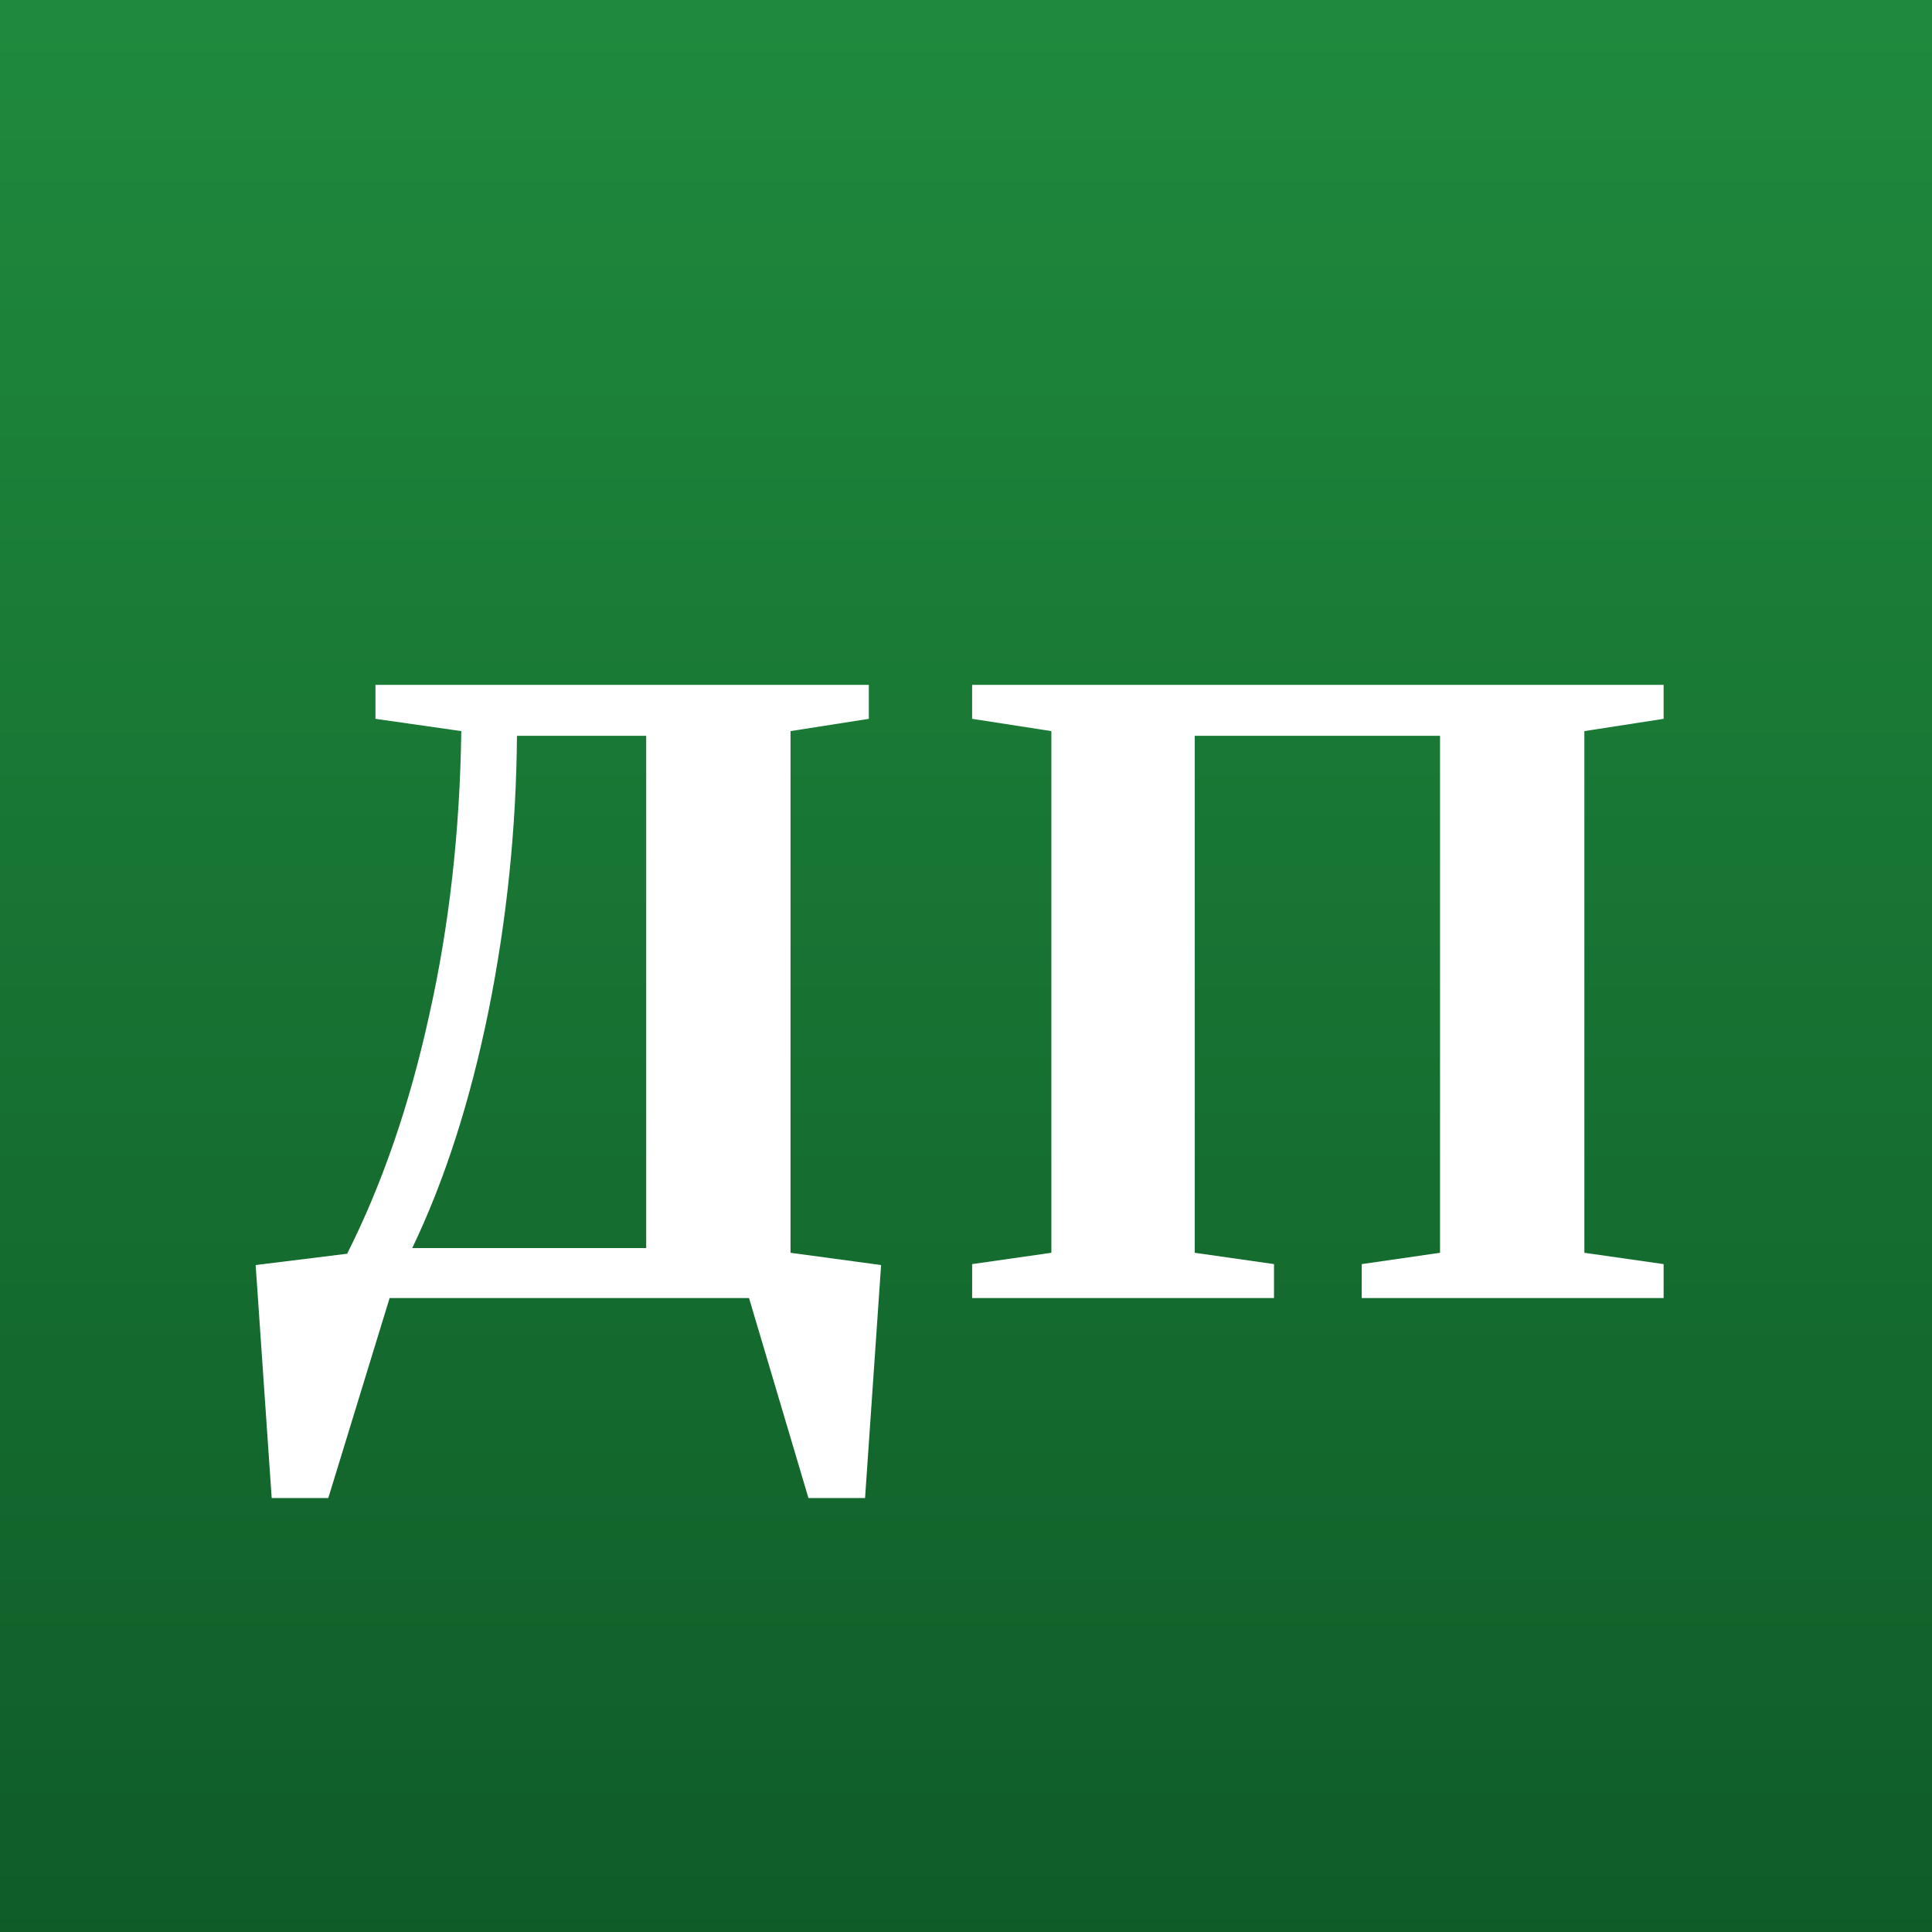
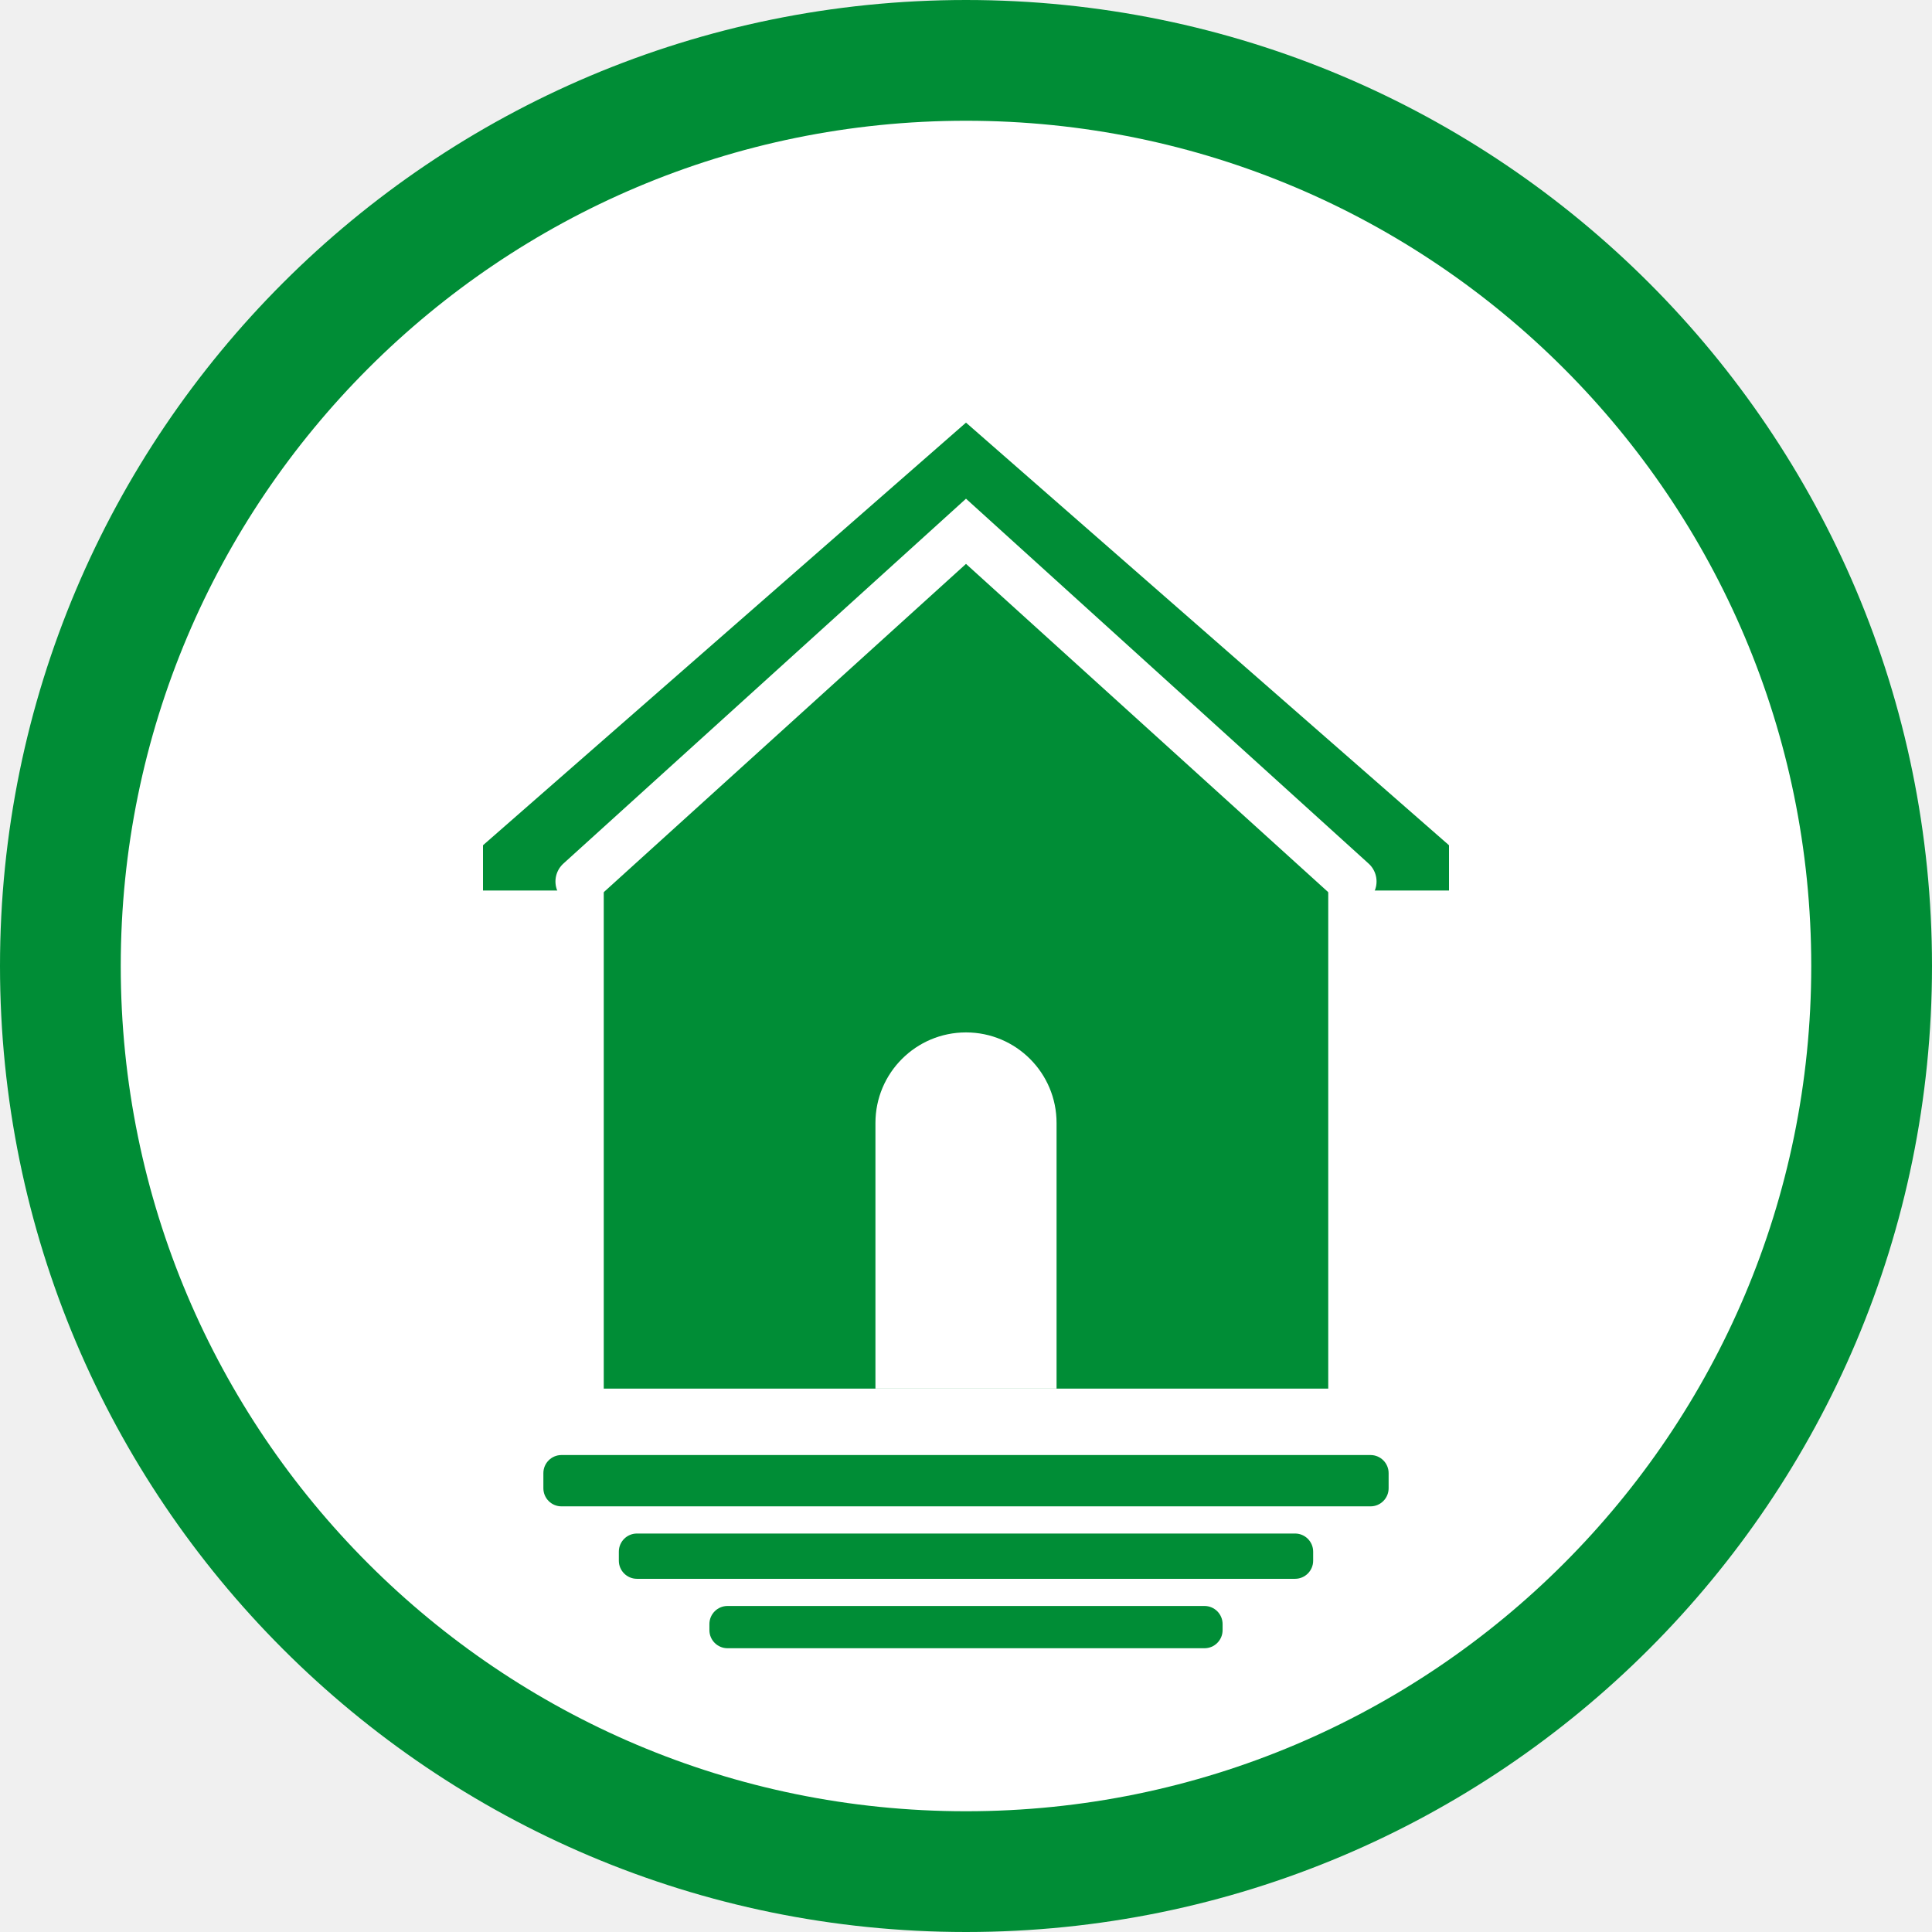
- <svg xmlns="http://www.w3.org/2000/svg" viewBox="0 0 32 32">
-   <defs>
-     <linearGradient id="g" x1="0" y1="0" x2="0" y2="1">
-       <stop offset="0%" stop-color="#1f8a3d" />
-       <stop offset="100%" stop-color="#0f5c28" />
-     </linearGradient>
-   </defs>
-   <rect width="32" height="32" fill="url(#g)" />
-   <text x="16" y="21.5" text-anchor="middle" fill="#ffffff" font-family="Source Sans 3, 'Segoe UI', Arial, sans-serif" font-size="15.5" font-weight="600" letter-spacing="1">ДП</text>
+ <svg xmlns="http://www.w3.org/2000/svg" viewBox="0 0 64 64">
+   <circle cx="32" cy="32" r="30" fill="#ffffff" stroke="#008D36" stroke-width="4" />
+   <path fill="#008D36" d="     M32 14     L48 28     L48 29.5     L44 29.5     L44 46     L20 46     L20 29.5     L16 29.5     L16 28     Z" />
+   <path fill="none" stroke="#ffffff" stroke-width="1.6" stroke-linecap="round" d="M19.2 29.2 L32 17.6 L44.8 29.2" />
+   <path fill="#ffffff" d="M29 46 V37.2 A3 3 0 0 1 35 37.2 V46 Z" />
+   <rect x="18" y="48.2" width="28" height="1.7" rx="0.6" fill="#008D36" />
+   <rect x="20.5" y="50.8" width="23" height="1.5" rx="0.6" fill="#008D36" />
+   <rect x="23.5" y="53.2" width="17" height="1.4" rx="0.6" fill="#008D36" />
</svg>
